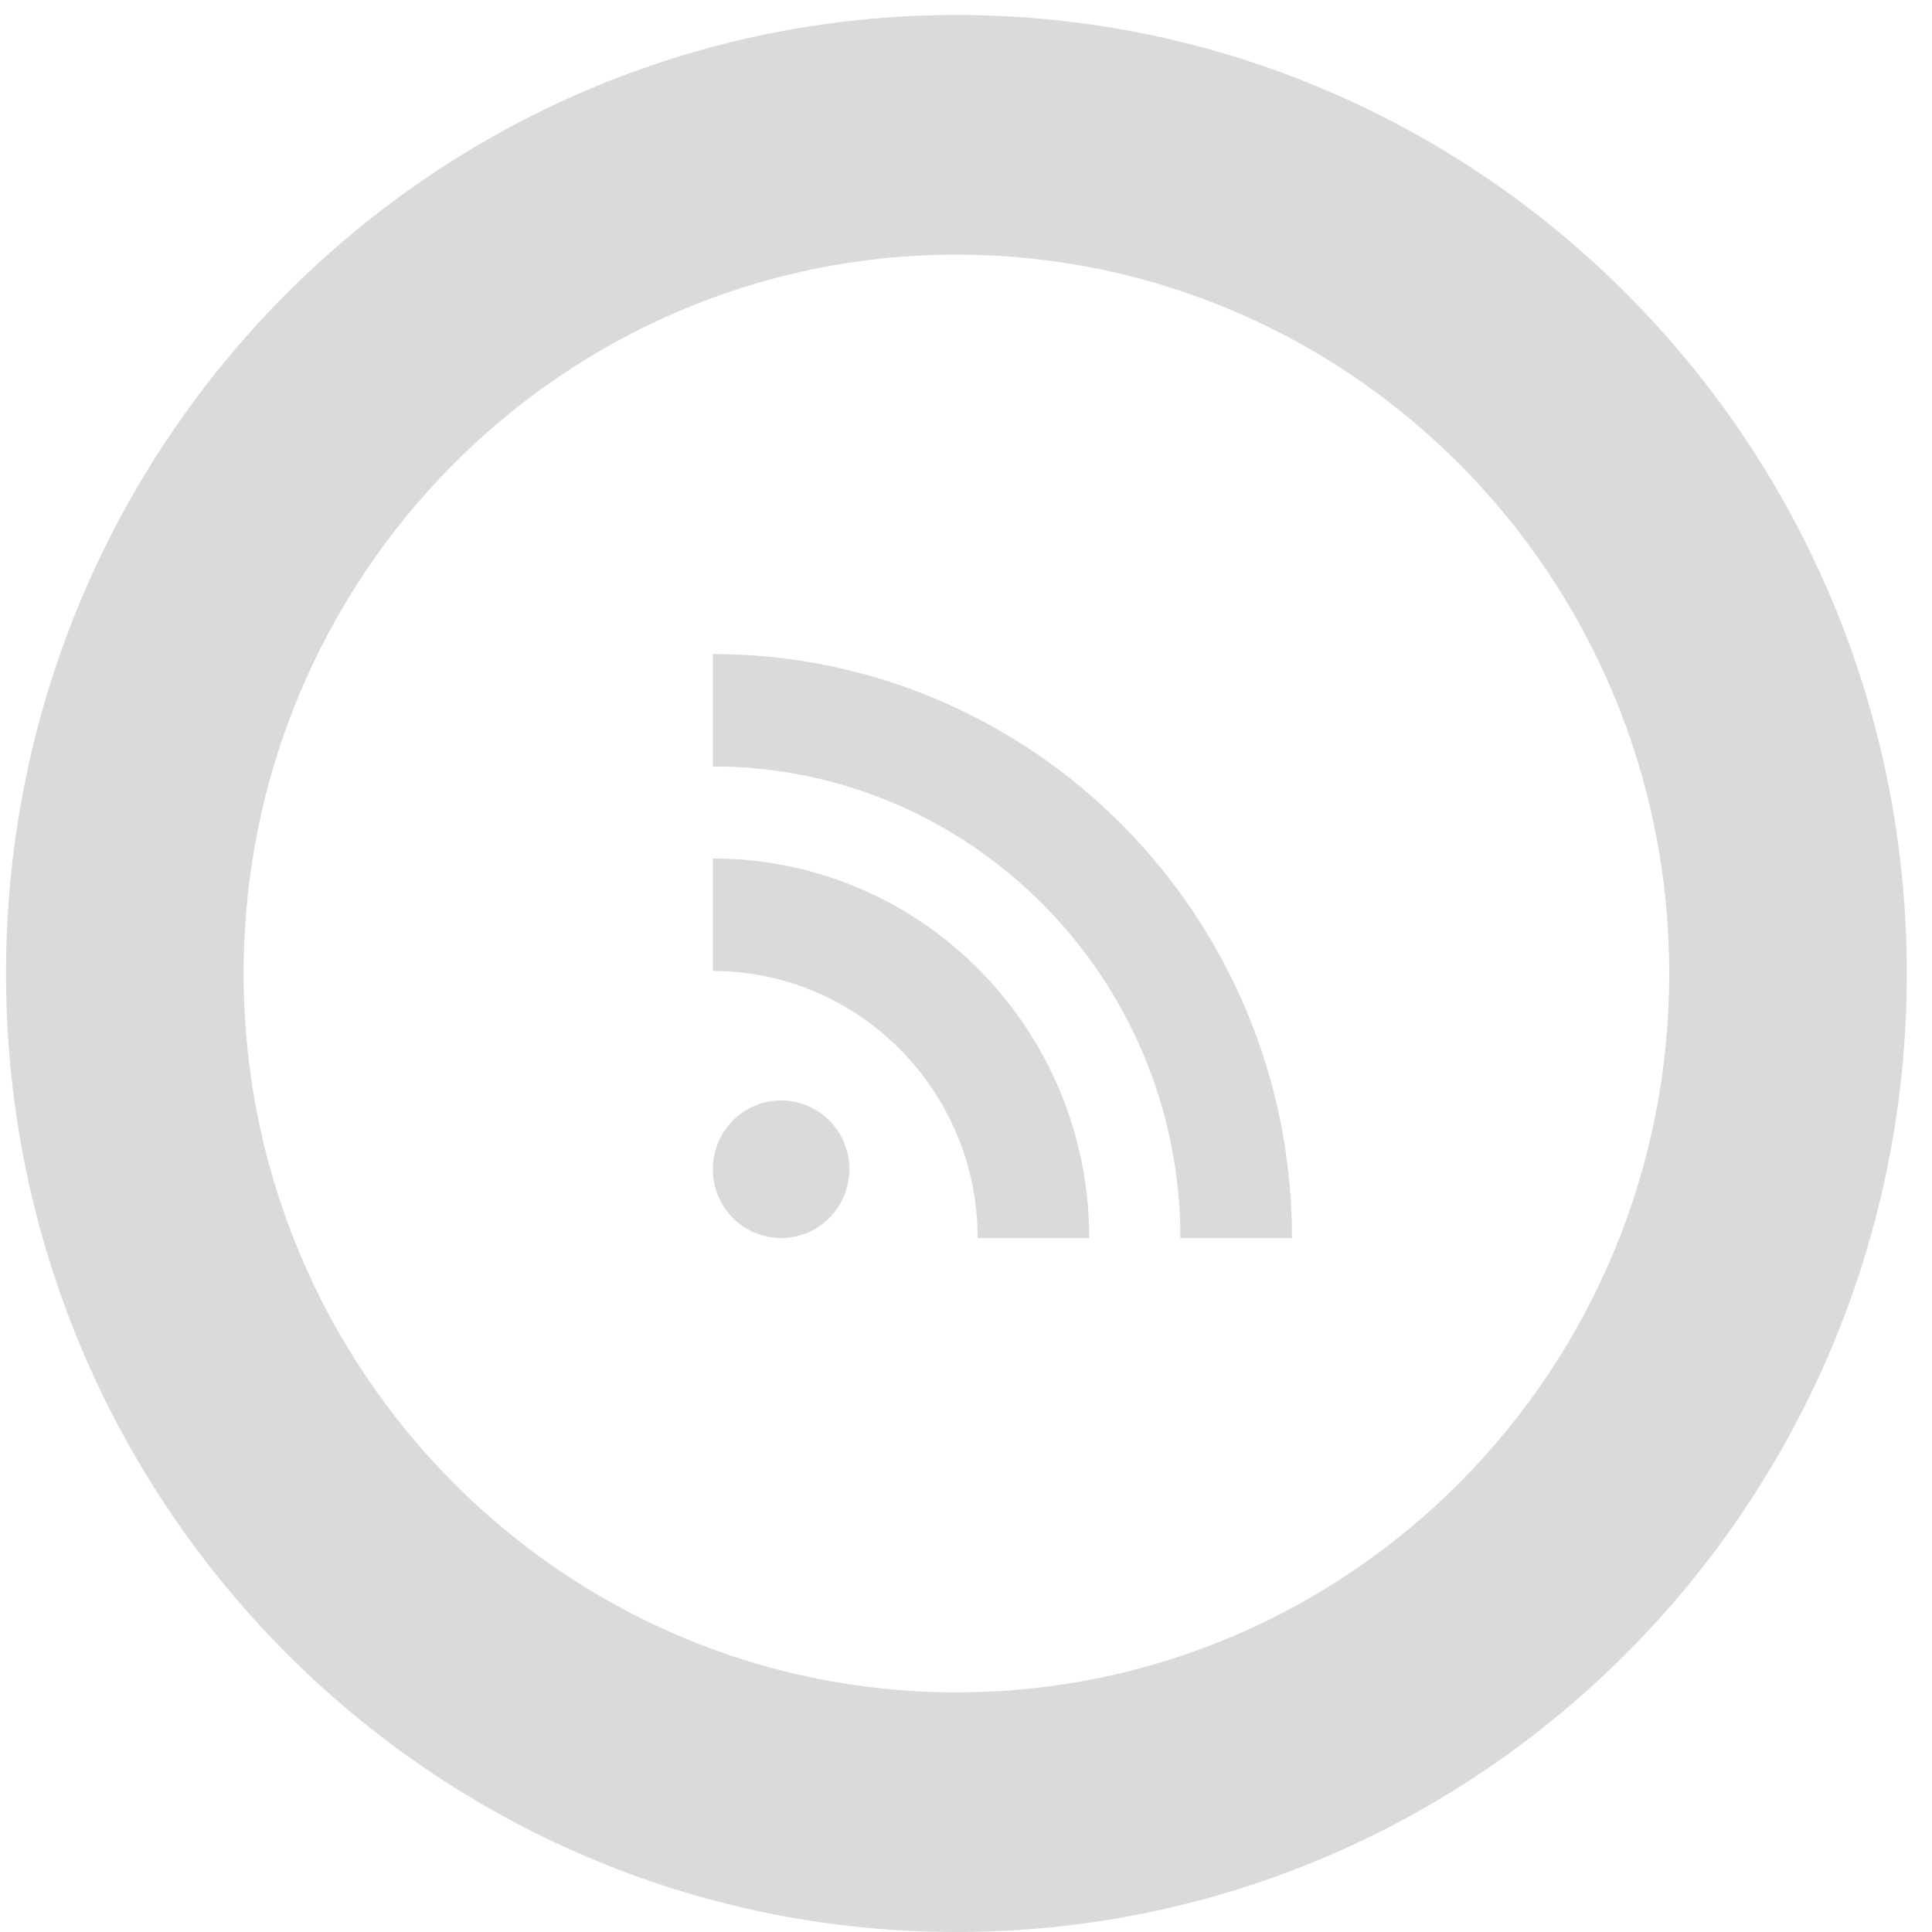
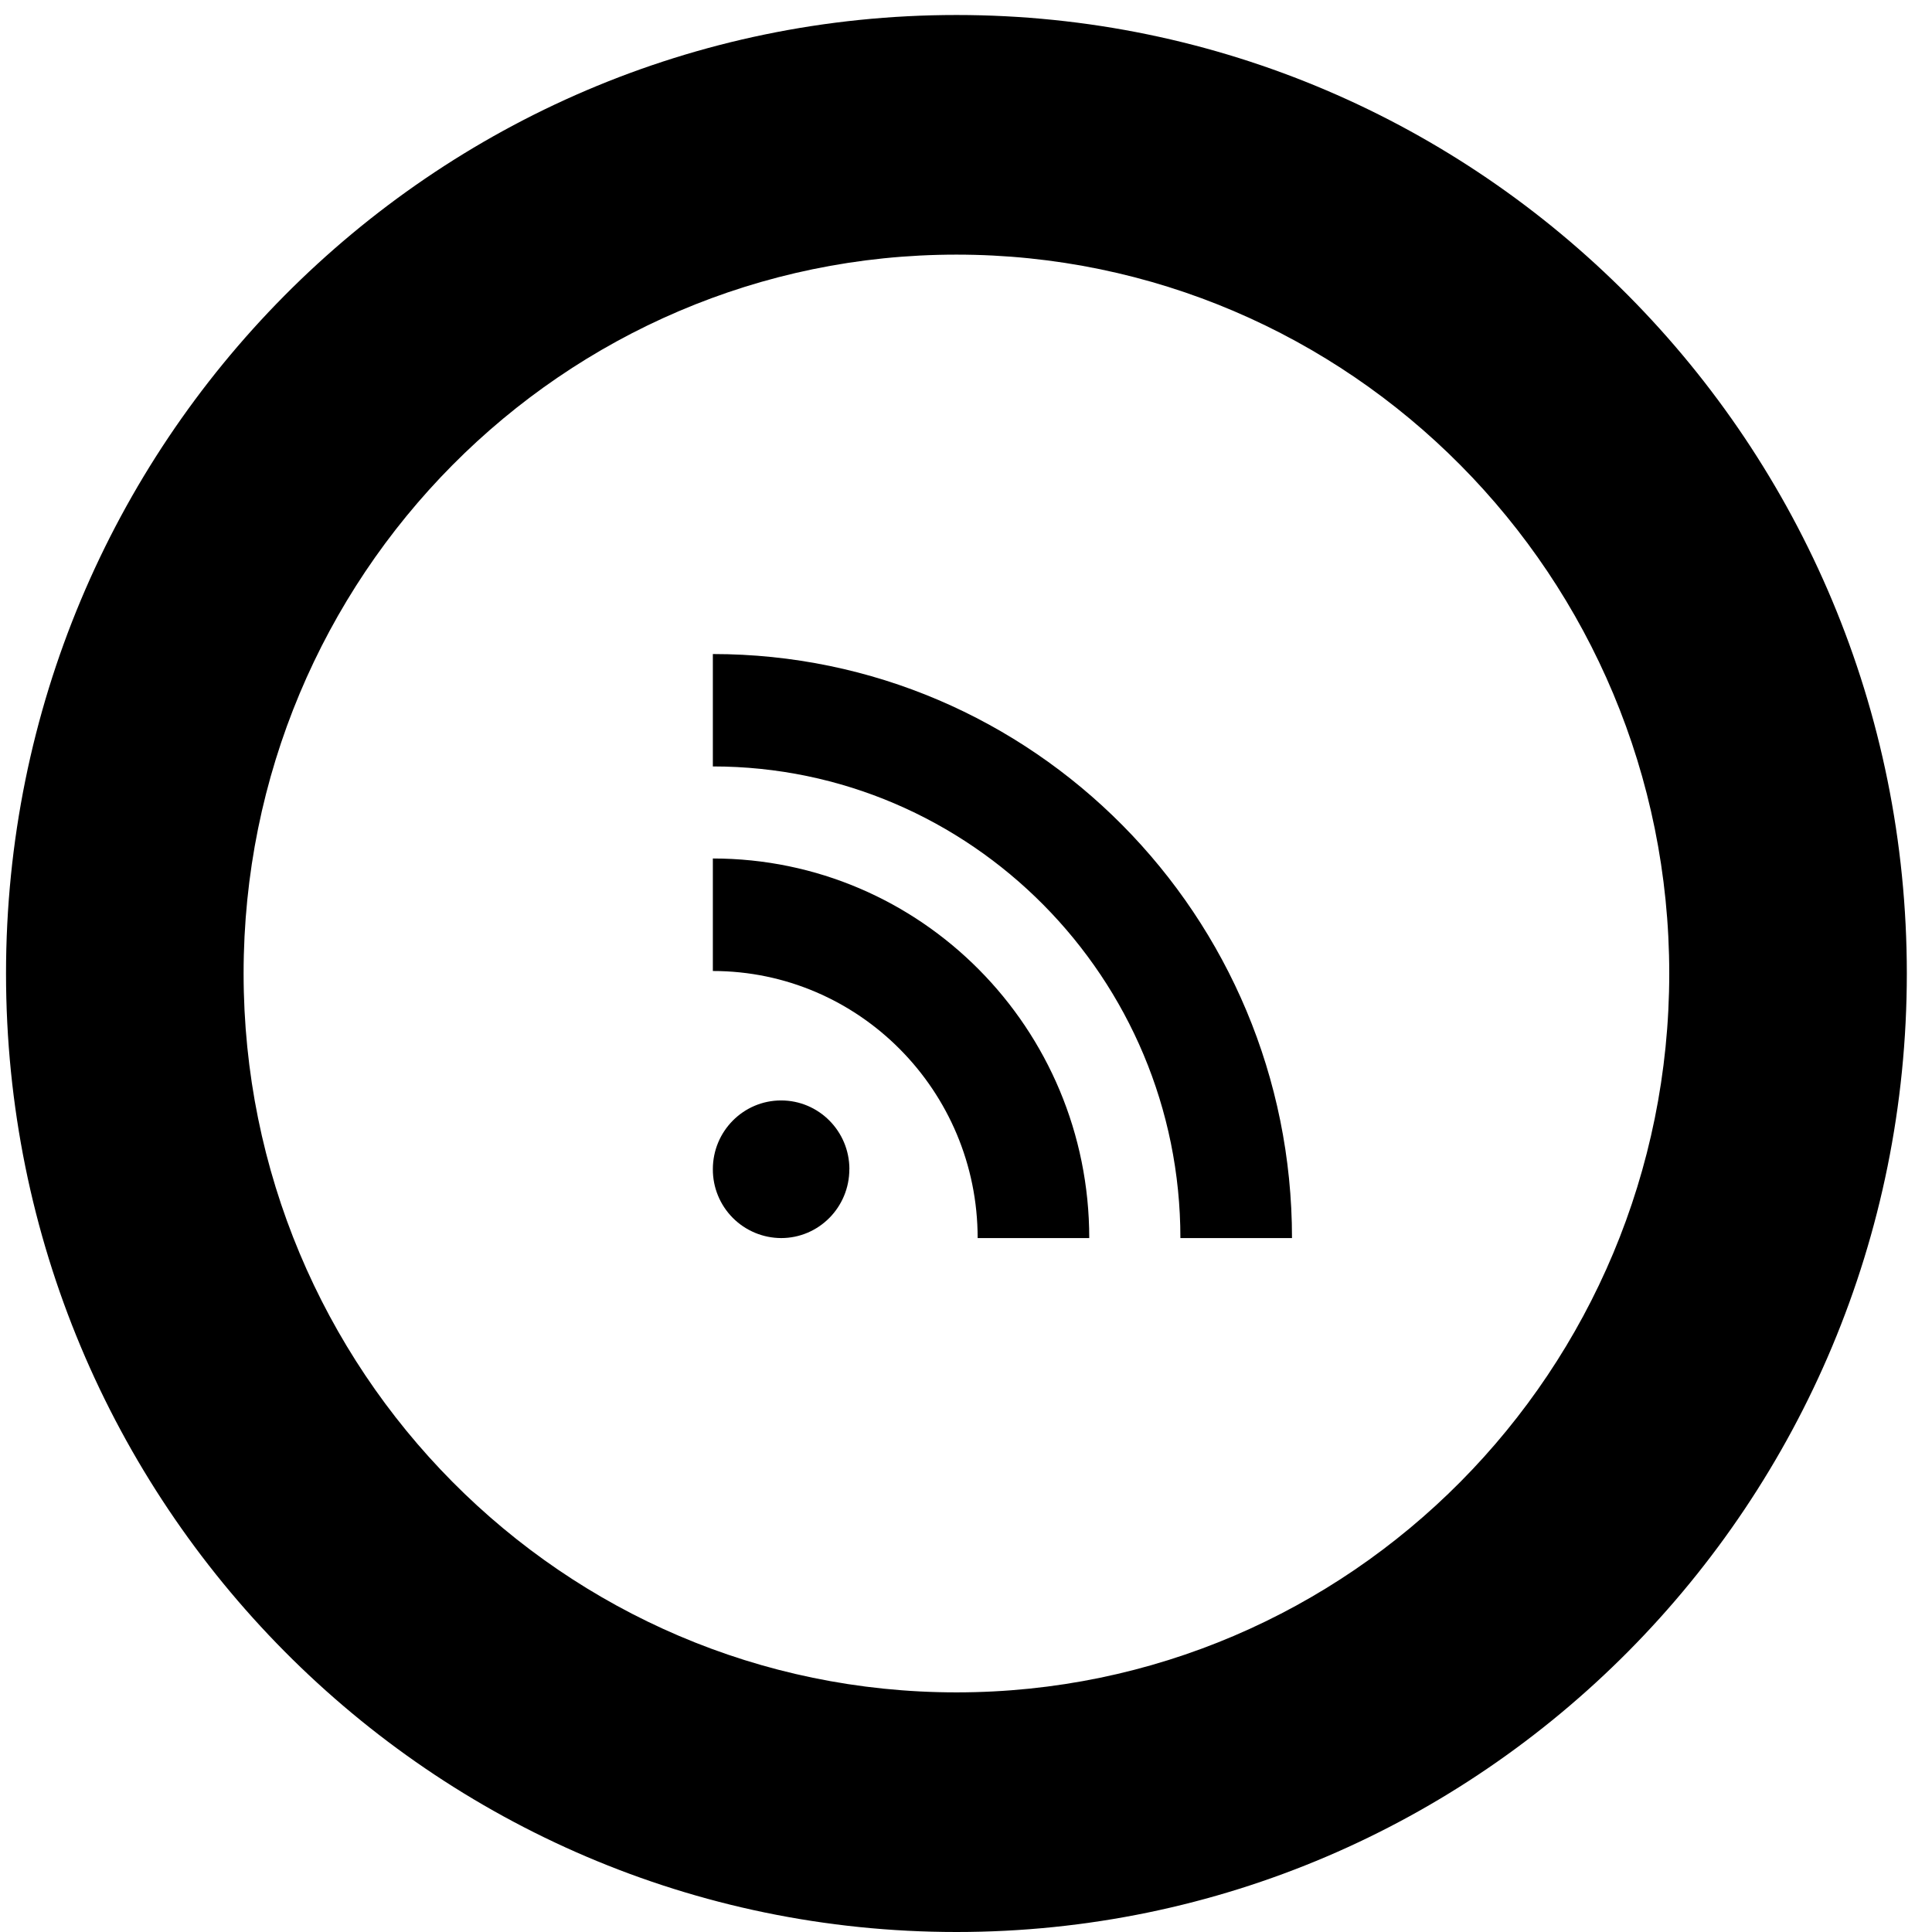
<svg xmlns="http://www.w3.org/2000/svg" xmlns:xlink="http://www.w3.org/1999/xlink" width="34" height="34" viewBox="0 0 34 34">
  <defs>
    <path id="rss" alt="rss icon" d="M1043.557 63.132c0 9.315-7.489 16.868-16.725 16.868-9.238 0-16.726-7.553-16.726-16.868 0-9.317 7.488-16.868 16.726-16.868 9.236 0 16.725 7.551 16.725 16.868zm-4.181 0c0-6.988-5.617-12.651-12.544-12.651-6.928 0-12.545 5.663-12.545 12.65s5.617 12.652 12.545 12.652c6.927 0 12.544-5.665 12.544-12.651zm-10.207 4.656h-1.964c0-2.592-2.091-4.7-4.66-4.7v-1.98c3.66 0 6.624 2.992 6.624 6.68zm3.568 0h-1.964c0-4.576-3.69-8.3-8.228-8.3V57.51c5.63 0 10.192 4.604 10.192 10.28zm-7.79-1.212c0 .67-.537 1.212-1.2 1.212a1.206 1.206 0 0 1-1.202-1.212c0-.669.538-1.21 1.201-1.21.664 0 1.202.541 1.202 1.21z" />
  </defs>
  <g>
    <g transform="translate(-1010 -46)">
-       <use fill="#dadada" xlink:href="#rss" />
+       <use xlink:href="#rss" />
    </g>
  </g>
</svg>
